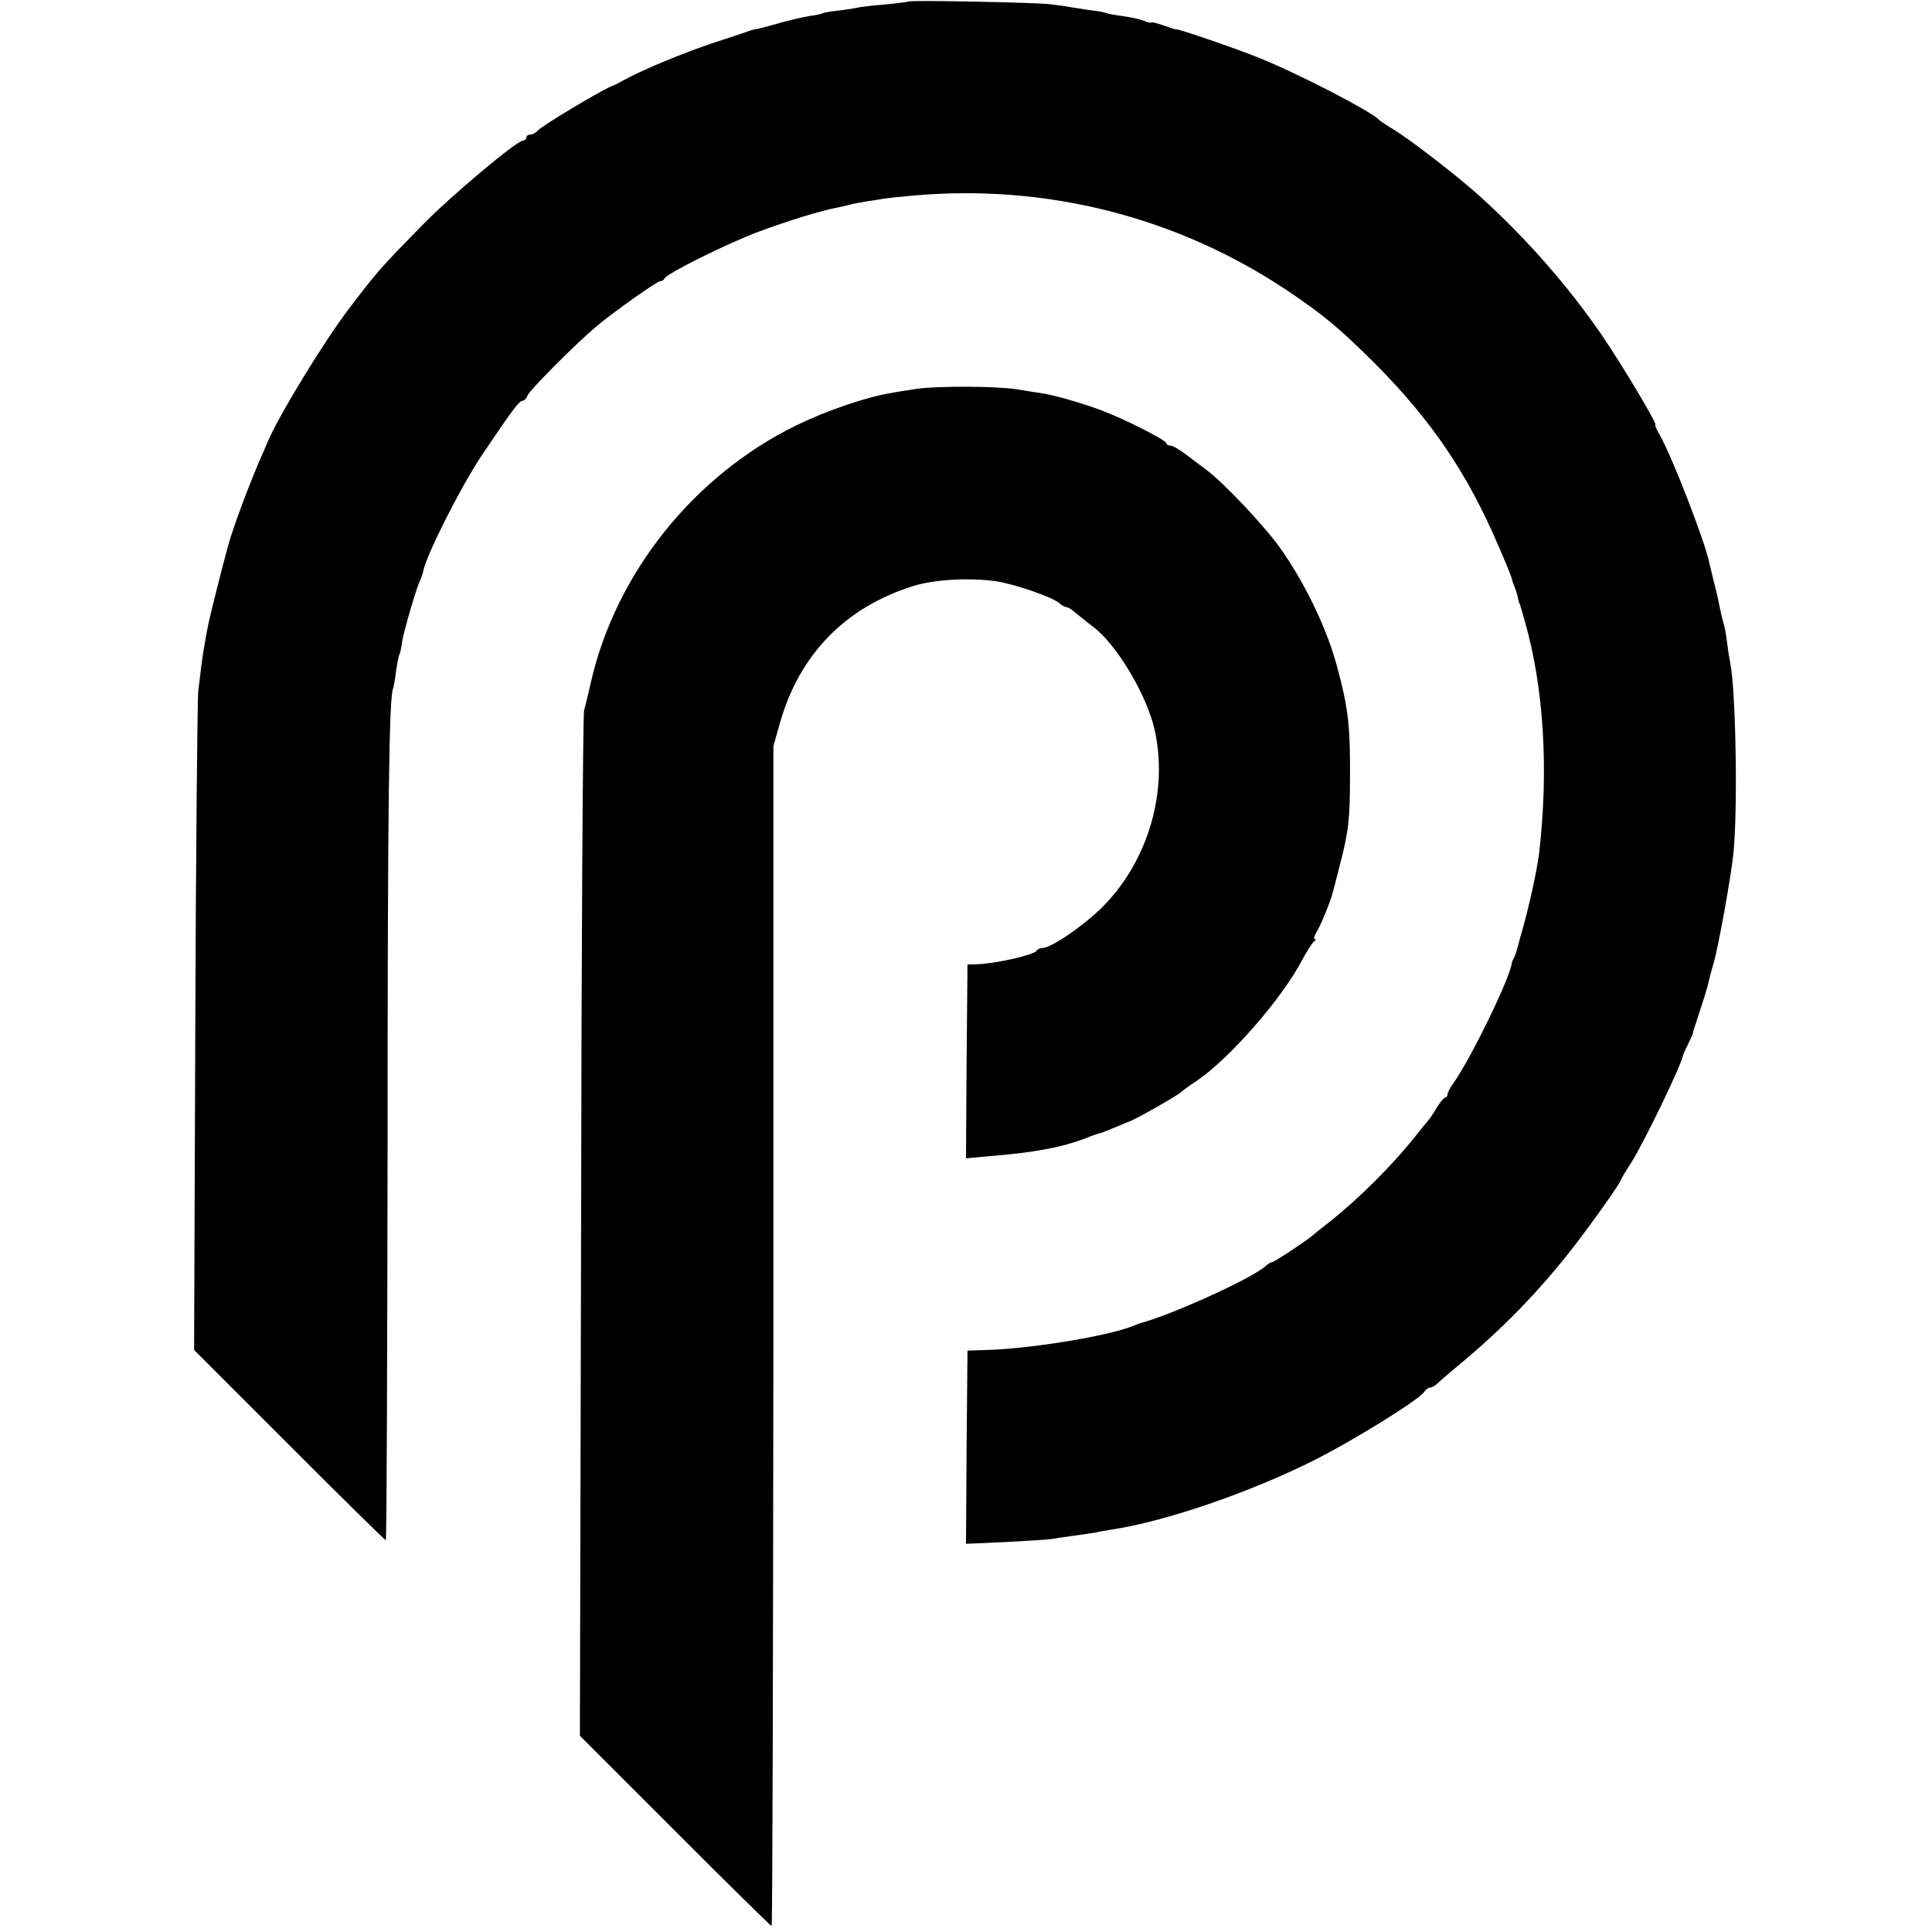
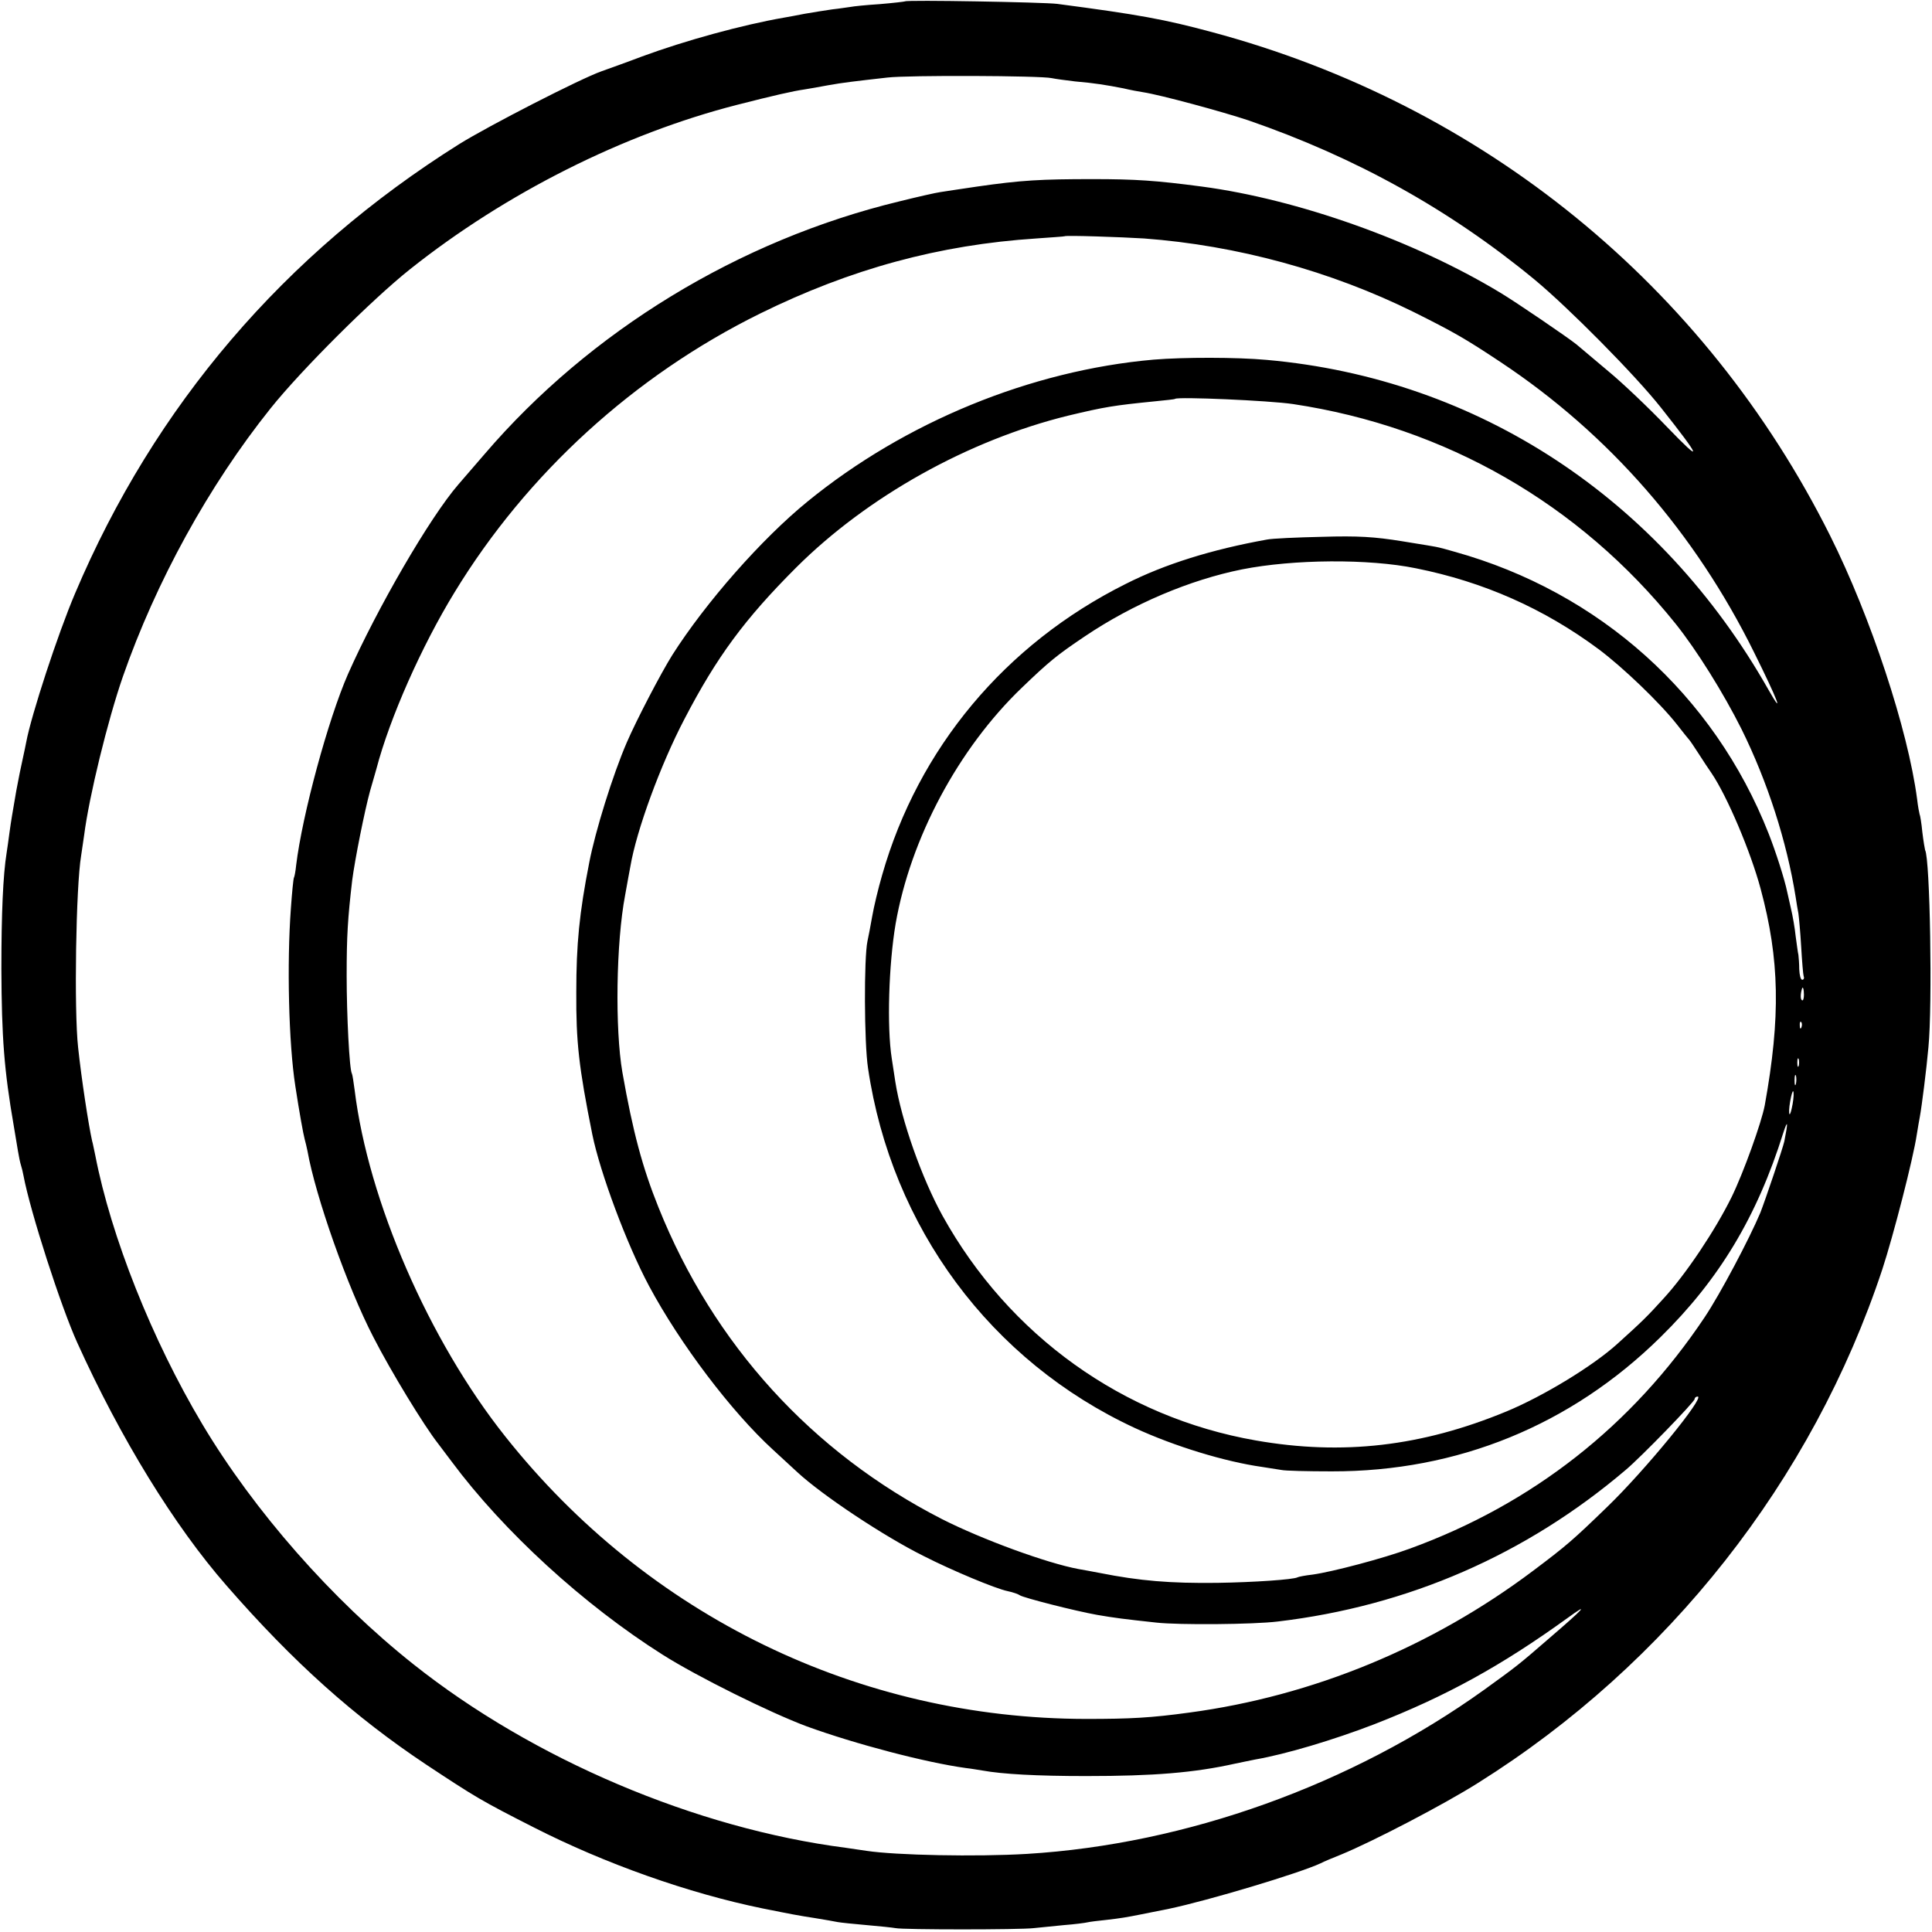
- <svg xmlns="http://www.w3.org/2000/svg" version="1.0" width="646pt" height="646pt" viewBox="0 0 646 646" preserveAspectRatio="xMidYMid meet">
-   <g transform="translate(0,646) scale(0.1,-0.1)" fill="#000000" stroke="none">
-     <path d="M3039 6455 c-2 -1 -38 -6 -79 -10 -41 -3 -82 -8 -90 -10 -8 -2 -37 -7 -64 -10 -27 -3 -51 -7 -55 -9 -4 -3 -25 -7 -47 -10 -22 -4 -71 -15 -108 -26 -36 -10 -69 -19 -72 -18 -2 0 -17 -4 -32 -10 -15 -5 -58 -20 -97 -32 -109 -36 -253 -96 -315 -131 -8 -5 -26 -14 -39 -19 -43 -19 -229 -131 -241 -145 -7 -8 -19 -15 -26 -15 -8 0 -14 -4 -14 -10 0 -5 -5 -10 -11 -10 -21 0 -245 -188 -340 -286 -136 -139 -147 -151 -242 -276 -83 -108 -240 -366 -273 -448 -3 -8 -14 -33 -24 -55 -35 -81 -89 -224 -106 -285 -20 -72 -65 -251 -69 -275 -3 -16 -8 -41 -10 -55 -3 -14 -8 -45 -11 -70 -3 -25 -8 -65 -11 -90 -3 -25 -8 -531 -10 -1125 l-4 -1079 318 -318 c175 -175 320 -318 323 -318 3 0 5 600 6 1332 0 1149 5 1494 19 1518 1 3 6 27 9 54 4 27 9 53 11 57 3 4 7 22 9 40 5 36 51 192 61 209 3 6 8 19 10 30 11 55 123 277 193 383 102 152 127 186 139 187 6 0 14 8 17 18 6 16 151 163 226 227 53 46 207 155 218 155 6 0 12 4 14 9 5 15 211 118 314 156 96 36 213 72 264 81 14 3 32 7 40 9 8 3 32 7 54 11 21 3 47 7 57 9 11 2 56 7 102 11 445 40 883 -71 1252 -318 123 -83 173 -125 291 -242 191 -192 311 -369 415 -613 23 -52 42 -100 44 -107 1 -6 5 -19 9 -28 4 -9 9 -25 11 -35 2 -10 4 -19 5 -20 2 -2 3 -6 4 -10 2 -5 8 -28 15 -52 63 -221 80 -495 47 -776 -7 -57 -36 -189 -60 -270 -2 -5 -6 -23 -11 -40 -4 -16 -10 -34 -14 -40 -3 -5 -6 -12 -6 -15 -6 -51 -135 -315 -192 -397 -13 -17 -23 -36 -23 -42 0 -6 -4 -11 -8 -11 -4 0 -16 -15 -27 -32 -10 -18 -24 -38 -29 -44 -6 -7 -22 -26 -36 -44 -79 -101 -194 -216 -295 -296 -27 -21 -52 -41 -55 -44 -13 -13 -129 -90 -136 -90 -4 0 -15 -6 -23 -14 -45 -41 -319 -165 -421 -191 -3 -1 -12 -5 -20 -8 -83 -34 -338 -76 -490 -81 l-65 -2 -3 -323 -2 -323 134 6 c73 4 142 8 152 10 11 2 44 7 74 11 30 4 64 9 75 11 11 3 36 7 55 10 181 28 462 125 671 230 134 67 355 204 372 231 4 7 13 13 18 13 6 0 16 6 23 12 7 7 35 31 61 53 157 129 282 258 399 409 66 86 156 213 156 221 0 2 15 28 34 57 42 66 170 330 174 361 1 4 9 21 17 37 8 16 16 33 16 37 1 5 3 13 5 18 33 101 44 135 48 156 3 13 10 40 16 59 15 51 58 287 66 367 15 145 8 538 -10 633 -3 14 -8 45 -11 70 -3 25 -8 53 -11 62 -5 17 -12 47 -20 88 -3 14 -10 43 -16 65 -5 22 -11 47 -13 55 -15 71 -123 351 -165 425 -11 19 -18 35 -15 35 8 0 -108 195 -176 295 -111 163 -255 328 -410 468 -75 68 -237 193 -294 227 -22 13 -42 27 -45 30 -22 26 -271 155 -399 206 -75 31 -272 98 -278 96 -2 -1 -21 5 -43 13 -22 8 -40 12 -40 10 0 -3 -12 0 -27 6 -15 6 -46 12 -68 15 -22 3 -47 7 -55 10 -8 3 -33 8 -55 10 -22 3 -51 8 -65 10 -14 3 -45 7 -70 10 -55 6 -466 14 -471 9z" />
-     <path d="M3060 5159 c-25 -4 -61 -9 -80 -13 -82 -13 -216 -59 -317 -108 -343 -168 -603 -493 -687 -858 -8 -36 -18 -78 -23 -95 -4 -16 -9 -795 -10 -1730 l-4 -1699 318 -318 c175 -175 320 -318 323 -318 3 0 5 888 6 1973 l0 1972 22 78 c65 229 219 387 447 458 69 21 180 28 272 16 60 -8 191 -53 214 -73 8 -8 20 -14 25 -14 5 0 21 -10 35 -23 15 -12 41 -33 58 -46 76 -59 174 -223 201 -338 48 -208 -21 -444 -176 -598 -63 -62 -170 -135 -199 -135 -8 0 -16 -4 -19 -9 -9 -14 -131 -42 -196 -45 l-35 -1 -3 -324 -2 -324 77 7 c150 12 242 29 323 60 19 8 40 15 45 16 6 1 26 9 45 17 19 8 46 19 58 24 27 10 164 89 172 98 3 3 25 20 50 36 110 74 286 275 354 405 16 30 34 58 40 62 6 4 7 8 2 8 -4 0 -2 10 6 23 13 20 49 108 54 132 2 6 12 45 23 89 30 113 35 156 35 301 1 166 -6 229 -43 365 -32 122 -103 271 -183 387 -51 75 -192 225 -253 271 -16 12 -47 35 -69 52 -21 16 -45 30 -52 30 -8 0 -14 4 -14 8 0 10 -144 83 -220 111 -65 24 -155 50 -196 56 -16 2 -56 9 -89 14 -69 10 -268 11 -335 0z" />
+ <svg xmlns="http://www.w3.org/2000/svg" version="1.0" width="700pt" height="700pt" viewBox="0 0 700 700" preserveAspectRatio="xMidYMid meet">
+   <g transform="translate(0,700) scale(0.1,-0.1)" fill="#000000" stroke="none">
+     <path d="M3279 6995 c-2 -1 -44 -6 -92 -10 -48 -3 -96 -8 -105 -10 -9 -1 -39 -6 -67 -9 -27 -4 -72 -11 -100 -16 -27 -5 -61 -12 -75 -14 -150 -26 -358 -83 -515 -141 -55 -21 -120 -44 -145 -53 -77 -27 -410 -198 -516 -264 -634 -398 -1104 -948 -1392 -1628 -63 -148 -159 -442 -177 -539 -3 -14 -7 -36 -10 -48 -12 -54 -15 -71 -26 -128 -15 -88 -18 -103 -25 -154 -3 -25 -8 -57 -10 -71 -13 -80 -19 -221 -19 -420 1 -250 10 -368 45 -570 5 -30 12 -71 15 -90 3 -19 8 -43 11 -52 3 -9 7 -26 9 -37 25 -133 136 -476 195 -606 157 -347 352 -664 540 -879 244 -280 465 -477 725 -650 177 -117 198 -130 389 -227 257 -131 561 -239 831 -294 105 -21 125 -25 190 -35 33 -5 69 -12 80 -14 11 -2 58 -7 105 -11 47 -4 94 -9 105 -11 27 -6 450 -6 500 0 22 2 72 7 110 11 39 3 77 8 85 10 8 2 40 6 70 9 51 6 70 9 125 20 11 2 56 11 100 20 143 30 473 129 550 165 11 6 45 20 75 32 114 47 370 180 495 259 688 431 1212 1097 1465 1861 40 122 112 401 125 489 4 25 9 54 11 64 7 38 24 172 31 251 15 152 6 685 -12 715 -1 3 -6 32 -10 65 -3 32 -8 62 -10 65 -1 3 -6 28 -9 55 -33 251 -168 660 -315 954 -453 906 -1258 1562 -2241 1825 -171 46 -263 63 -560 102 -49 6 -546 15 -551 9z m531 -278 c14 -3 52 -8 85 -12 71 -6 113 -13 175 -25 25 -6 57 -12 71 -14 65 -10 289 -71 382 -102 388 -134 729 -323 1037 -577 122 -101 364 -345 458 -464 148 -187 154 -207 22 -70 -67 70 -164 162 -214 203 -50 42 -101 85 -114 96 -28 23 -220 154 -277 188 -313 189 -734 338 -1080 384 -166 22 -242 27 -395 27 -190 0 -260 -4 -420 -27 -58 -9 -117 -17 -133 -20 -15 -2 -82 -17 -150 -34 -579 -140 -1119 -469 -1501 -915 -38 -44 -80 -93 -95 -110 -104 -120 -295 -450 -400 -687 -72 -164 -166 -511 -188 -693 -2 -21 -6 -42 -8 -45 -2 -3 -7 -53 -11 -110 -15 -201 -8 -491 16 -645 14 -92 29 -175 34 -193 3 -10 7 -28 10 -42 29 -164 145 -494 239 -675 64 -125 183 -320 234 -385 6 -8 28 -37 49 -65 188 -253 478 -519 766 -701 125 -79 387 -209 521 -259 176 -64 431 -131 577 -151 19 -2 46 -7 60 -9 72 -13 195 -20 375 -20 246 0 392 12 540 45 22 5 55 11 73 15 110 19 284 71 432 128 259 101 459 211 700 385 81 59 61 36 -66 -73 -113 -98 -117 -101 -236 -187 -481 -345 -1080 -560 -1657 -595 -184 -11 -475 -5 -581 11 -14 2 -47 7 -75 11 -544 70 -1134 321 -1567 665 -295 234 -577 555 -765 870 -182 305 -331 680 -388 975 -5 22 -9 45 -11 50 -13 57 -39 227 -51 340 -15 135 -8 583 11 695 2 14 7 48 11 75 18 140 85 414 140 573 120 344 311 692 535 972 111 139 368 395 505 504 348 277 775 491 1185 596 133 34 203 50 245 56 17 3 55 9 85 15 56 10 92 14 215 28 75 9 554 7 595 -2z m335 -581 c337 -25 677 -118 978 -267 146 -73 186 -96 314 -181 393 -261 705 -619 919 -1053 85 -171 110 -237 52 -135 -393 694 -1053 1128 -1818 1196 -109 10 -301 10 -410 1 -445 -39 -901 -226 -1254 -514 -167 -136 -369 -366 -490 -556 -42 -67 -130 -236 -165 -317 -51 -118 -114 -321 -136 -435 -36 -183 -47 -296 -47 -470 -1 -180 9 -271 58 -515 28 -138 125 -399 206 -550 112 -209 298 -455 449 -593 35 -32 75 -69 89 -82 90 -83 312 -231 457 -303 102 -52 260 -118 304 -127 19 -4 39 -11 44 -15 13 -9 201 -57 280 -71 64 -11 95 -15 215 -28 81 -9 351 -7 440 4 472 56 899 242 1260 549 55 46 250 247 250 257 0 5 5 9 11 9 28 0 -191 -268 -328 -400 -125 -121 -147 -140 -268 -231 -367 -276 -798 -454 -1246 -514 -139 -19 -212 -23 -374 -23 -823 1 -1588 373 -2104 1023 -277 348 -497 855 -546 1255 -4 30 -8 57 -10 60 -9 14 -19 212 -19 355 0 145 4 207 20 345 10 77 45 252 65 325 11 39 22 75 23 80 48 183 163 443 283 639 262 430 651 785 1107 1010 329 162 649 249 1001 272 55 4 101 7 102 8 5 4 208 -3 288 -8z m540 -600 c552 -83 1037 -361 1386 -796 76 -95 173 -250 239 -382 94 -190 164 -407 196 -608 3 -19 7 -46 10 -60 2 -14 7 -68 10 -120 3 -52 7 -101 9 -107 3 -7 0 -13 -5 -13 -6 0 -10 17 -11 38 0 20 -2 44 -3 52 -2 8 -6 39 -10 68 -3 30 -11 75 -17 100 -6 26 -12 54 -14 62 -9 44 -41 144 -67 210 -198 503 -613 875 -1138 1021 -25 7 -49 14 -55 15 -5 2 -66 12 -135 23 -99 16 -159 20 -290 16 -91 -2 -181 -6 -200 -10 -200 -36 -370 -89 -512 -161 -436 -218 -751 -595 -882 -1055 -14 -48 -30 -115 -36 -150 -6 -35 -14 -75 -17 -89 -13 -61 -12 -369 2 -460 85 -577 445 -1062 967 -1304 143 -66 326 -122 461 -141 27 -4 59 -9 70 -11 12 -3 94 -5 182 -5 456 -1 867 167 1191 486 213 209 350 437 445 740 17 52 18 40 4 -30 -5 -24 -70 -216 -87 -259 -39 -93 -145 -294 -202 -379 -262 -392 -623 -676 -1068 -838 -95 -35 -280 -84 -352 -94 -27 -3 -52 -8 -55 -10 -14 -8 -157 -18 -291 -20 -170 -2 -280 7 -426 36 -28 5 -62 12 -76 14 -114 21 -349 107 -495 181 -471 241 -828 633 -1027 1129 -58 144 -93 274 -131 490 -27 156 -23 469 10 642 8 43 16 90 19 104 22 130 109 368 196 534 117 225 218 362 405 549 258 257 623 461 985 550 134 32 165 37 315 52 39 4 71 7 73 9 10 8 339 -6 427 -19z m445 -595 c245 -49 464 -146 662 -293 87 -65 221 -193 284 -273 21 -27 41 -52 44 -55 3 -3 18 -25 34 -50 16 -25 37 -57 47 -71 57 -84 142 -285 178 -419 69 -256 73 -464 15 -785 -12 -63 -77 -244 -120 -332 -59 -120 -166 -280 -246 -367 -59 -65 -77 -83 -168 -165 -88 -80 -269 -190 -402 -245 -307 -127 -594 -160 -908 -105 -481 84 -894 380 -1135 814 -75 136 -149 345 -171 485 -2 14 -8 52 -13 85 -18 115 -11 340 14 488 54 310 227 634 457 855 100 96 127 118 228 186 175 118 381 205 570 243 187 37 459 39 630 4z m1406 -1545 c0 -14 -3 -23 -7 -20 -6 3 -6 22 0 42 3 10 7 -2 7 -22z m-9 -118 c-3 -8 -6 -5 -6 6 -1 11 2 17 5 13 3 -3 4 -12 1 -19z m-10 -140 c-3 -7 -5 -2 -5 12 0 14 2 19 5 13 2 -7 2 -19 0 -25z m-10 -65 c-3 -10 -5 -4 -5 12 0 17 2 24 5 18 2 -7 2 -21 0 -30z m-12 -73 c-4 -23 -9 -39 -11 -37 -3 2 -2 23 2 46 4 23 9 40 11 37 3 -3 2 -23 -2 -46z" />
  </g>
</svg>
